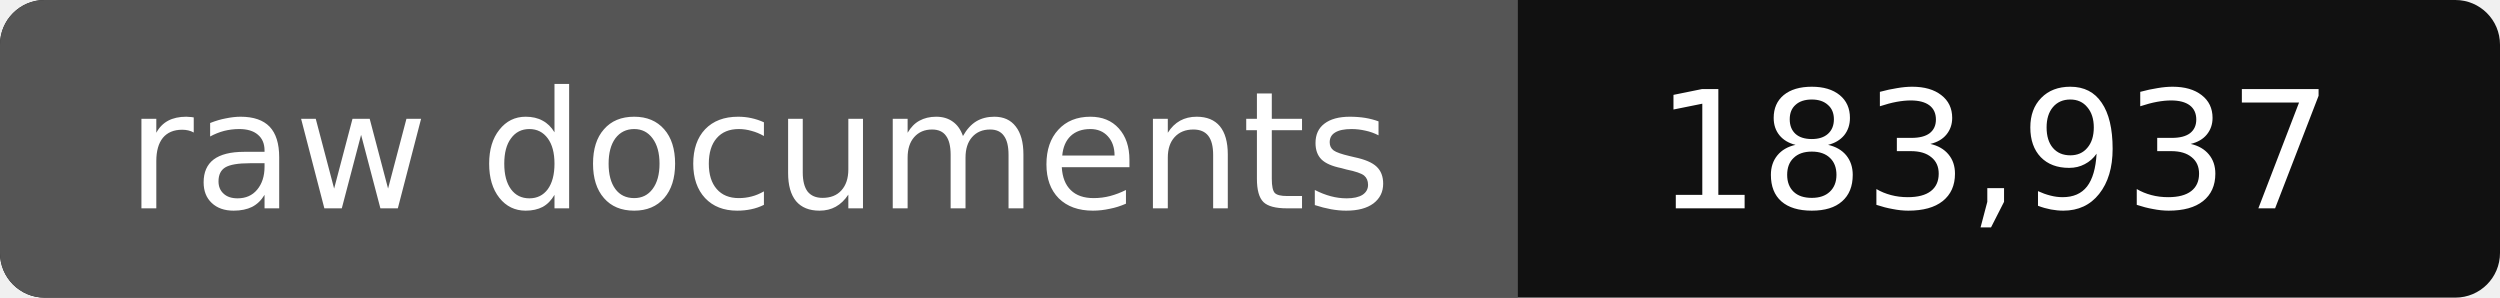
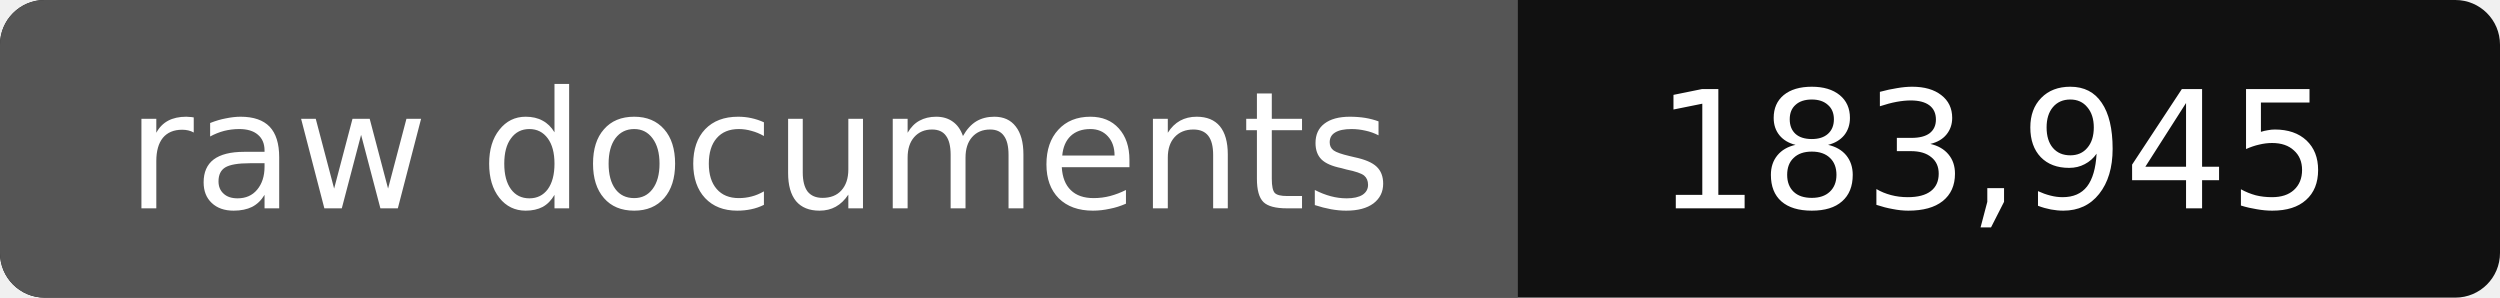
- <svg xmlns="http://www.w3.org/2000/svg" width="168" height="20" role="img" aria-label="raw documents: 183,937">
+ <svg xmlns="http://www.w3.org/2000/svg" width="168" height="20" role="img" aria-label="raw documents: 183,945">
  <rect width="168" height="20" rx="3" fill="#111" />
  <path fill="#555" d="M3 0h99v20H3a3 3 0 0 1-3-3V3a3 3 0 0 1 3-3z" />
  <g fill="#fff" text-anchor="middle" font-family="Verdana,DejaVu Sans,sans-serif" font-size="11">
    <text x="51" y="14">raw documents</text>
-     <text x="134" y="14">183,937</text>
+     <text x="134" y="14">183,945</text>
  </g>
</svg>
